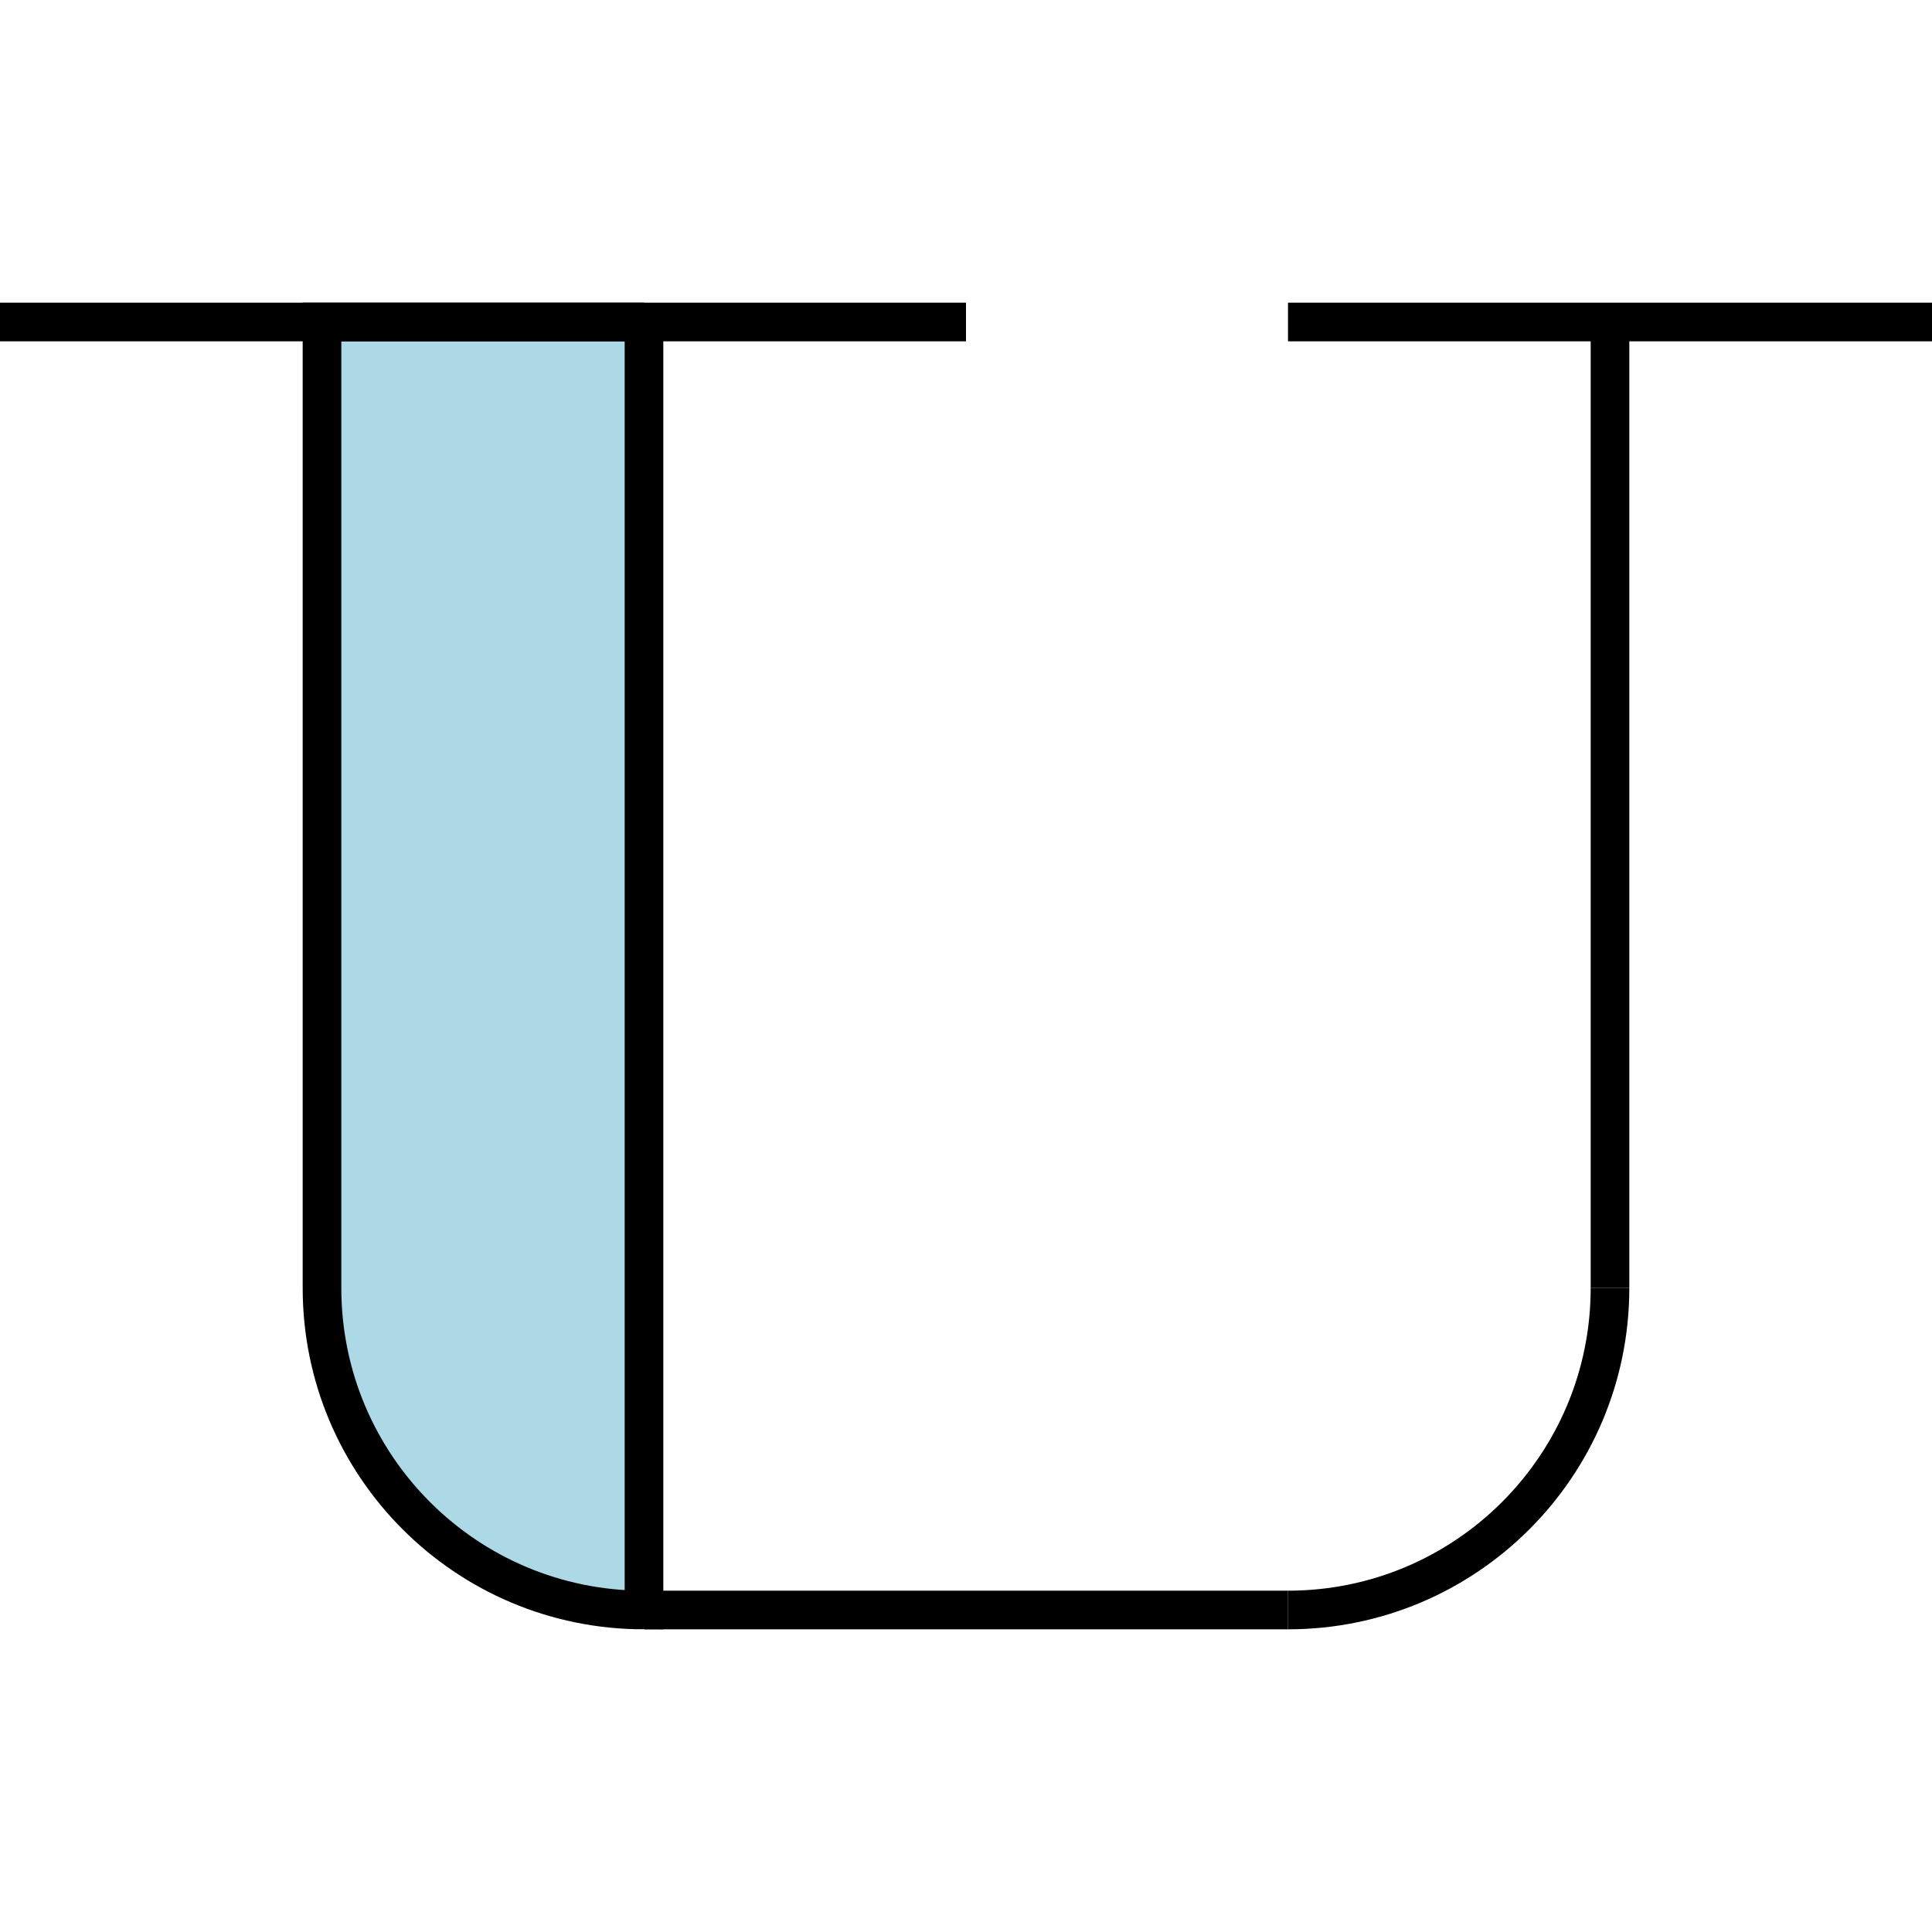
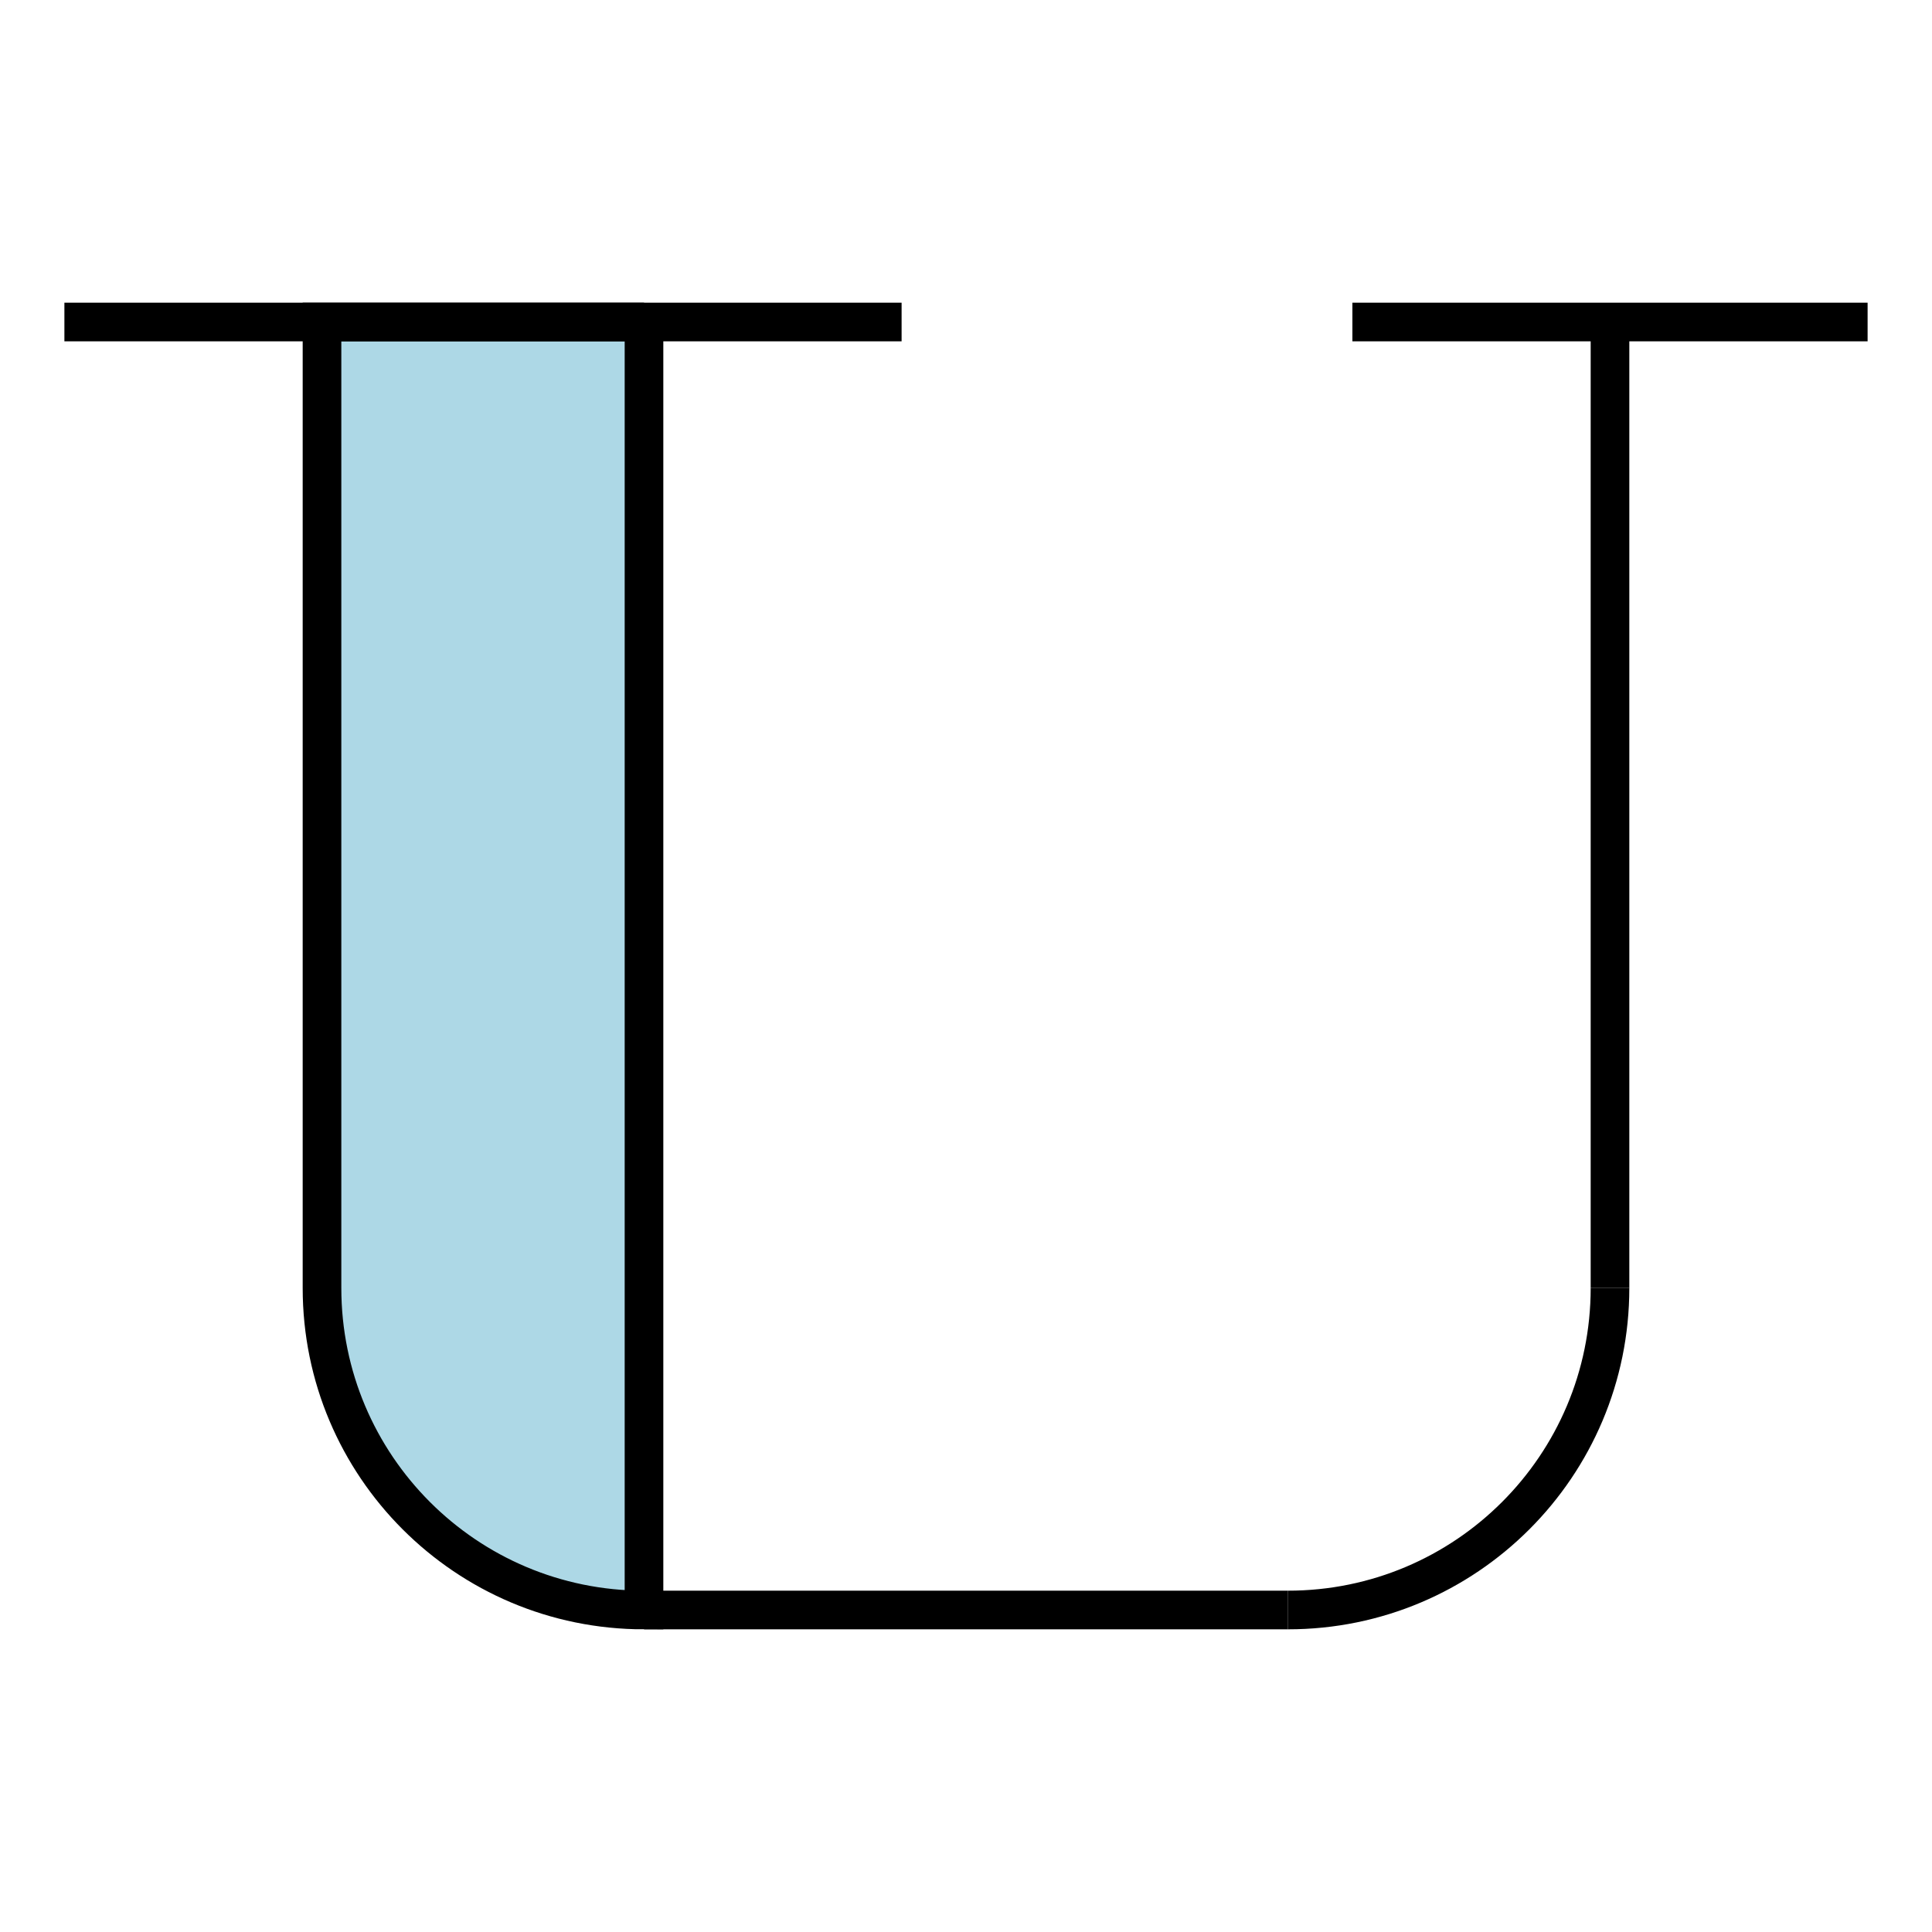
<svg xmlns="http://www.w3.org/2000/svg" width="300" height="300">
  <style>* {fill: lightblue; stroke: black; stroke-width: 6px;} .vide {fill: none;}</style>
  <g>
    <path d="M 100,50 50,50 50,200 A 50 50 0 0 0 100,250 L 100,50" />
    <polygon points="100,250 200,250" />
    <polygon points="250,50 250,200" />
    <path d="M 250,200 A 50 50 0 0 1 200,250" class="vide" />
  </g>
  <g>
-     <polygon points="0,50 150,50" />
-     <polygon points="200,50 300,50" />
+     <polygon points="10,50 140,50" />
+     <polygon points="210,50 290,50" />
  </g>
</svg>
